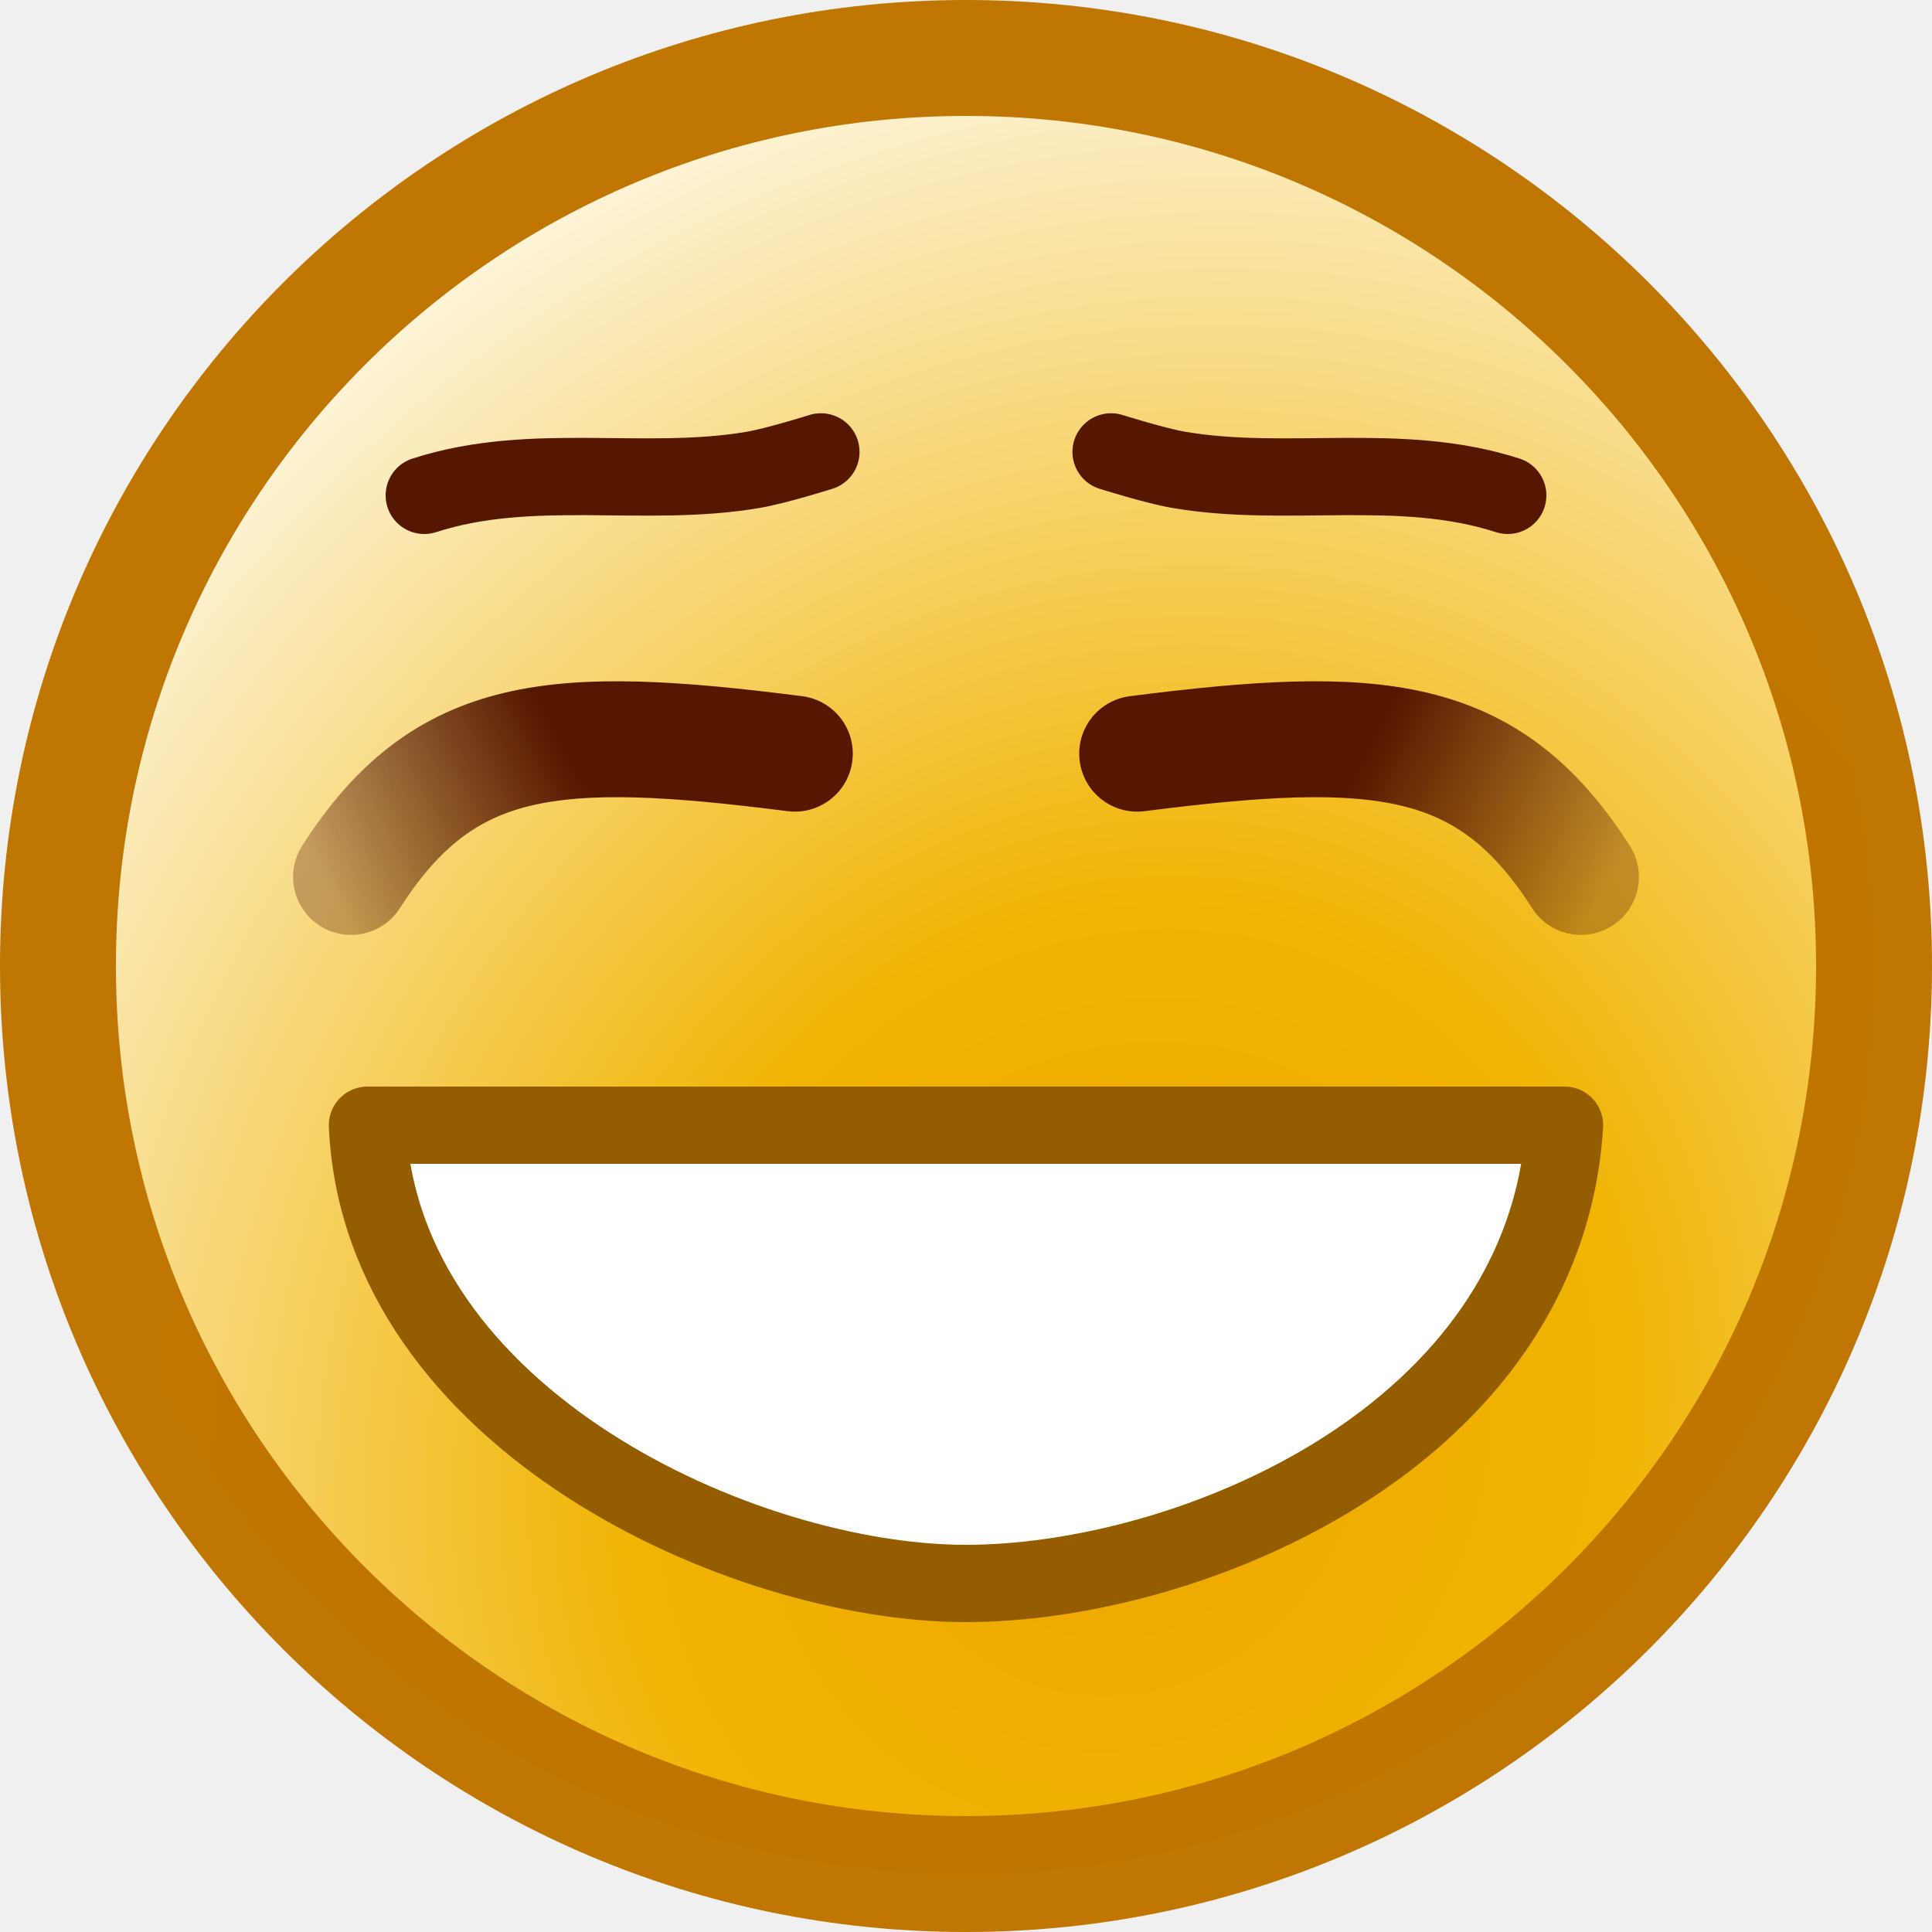
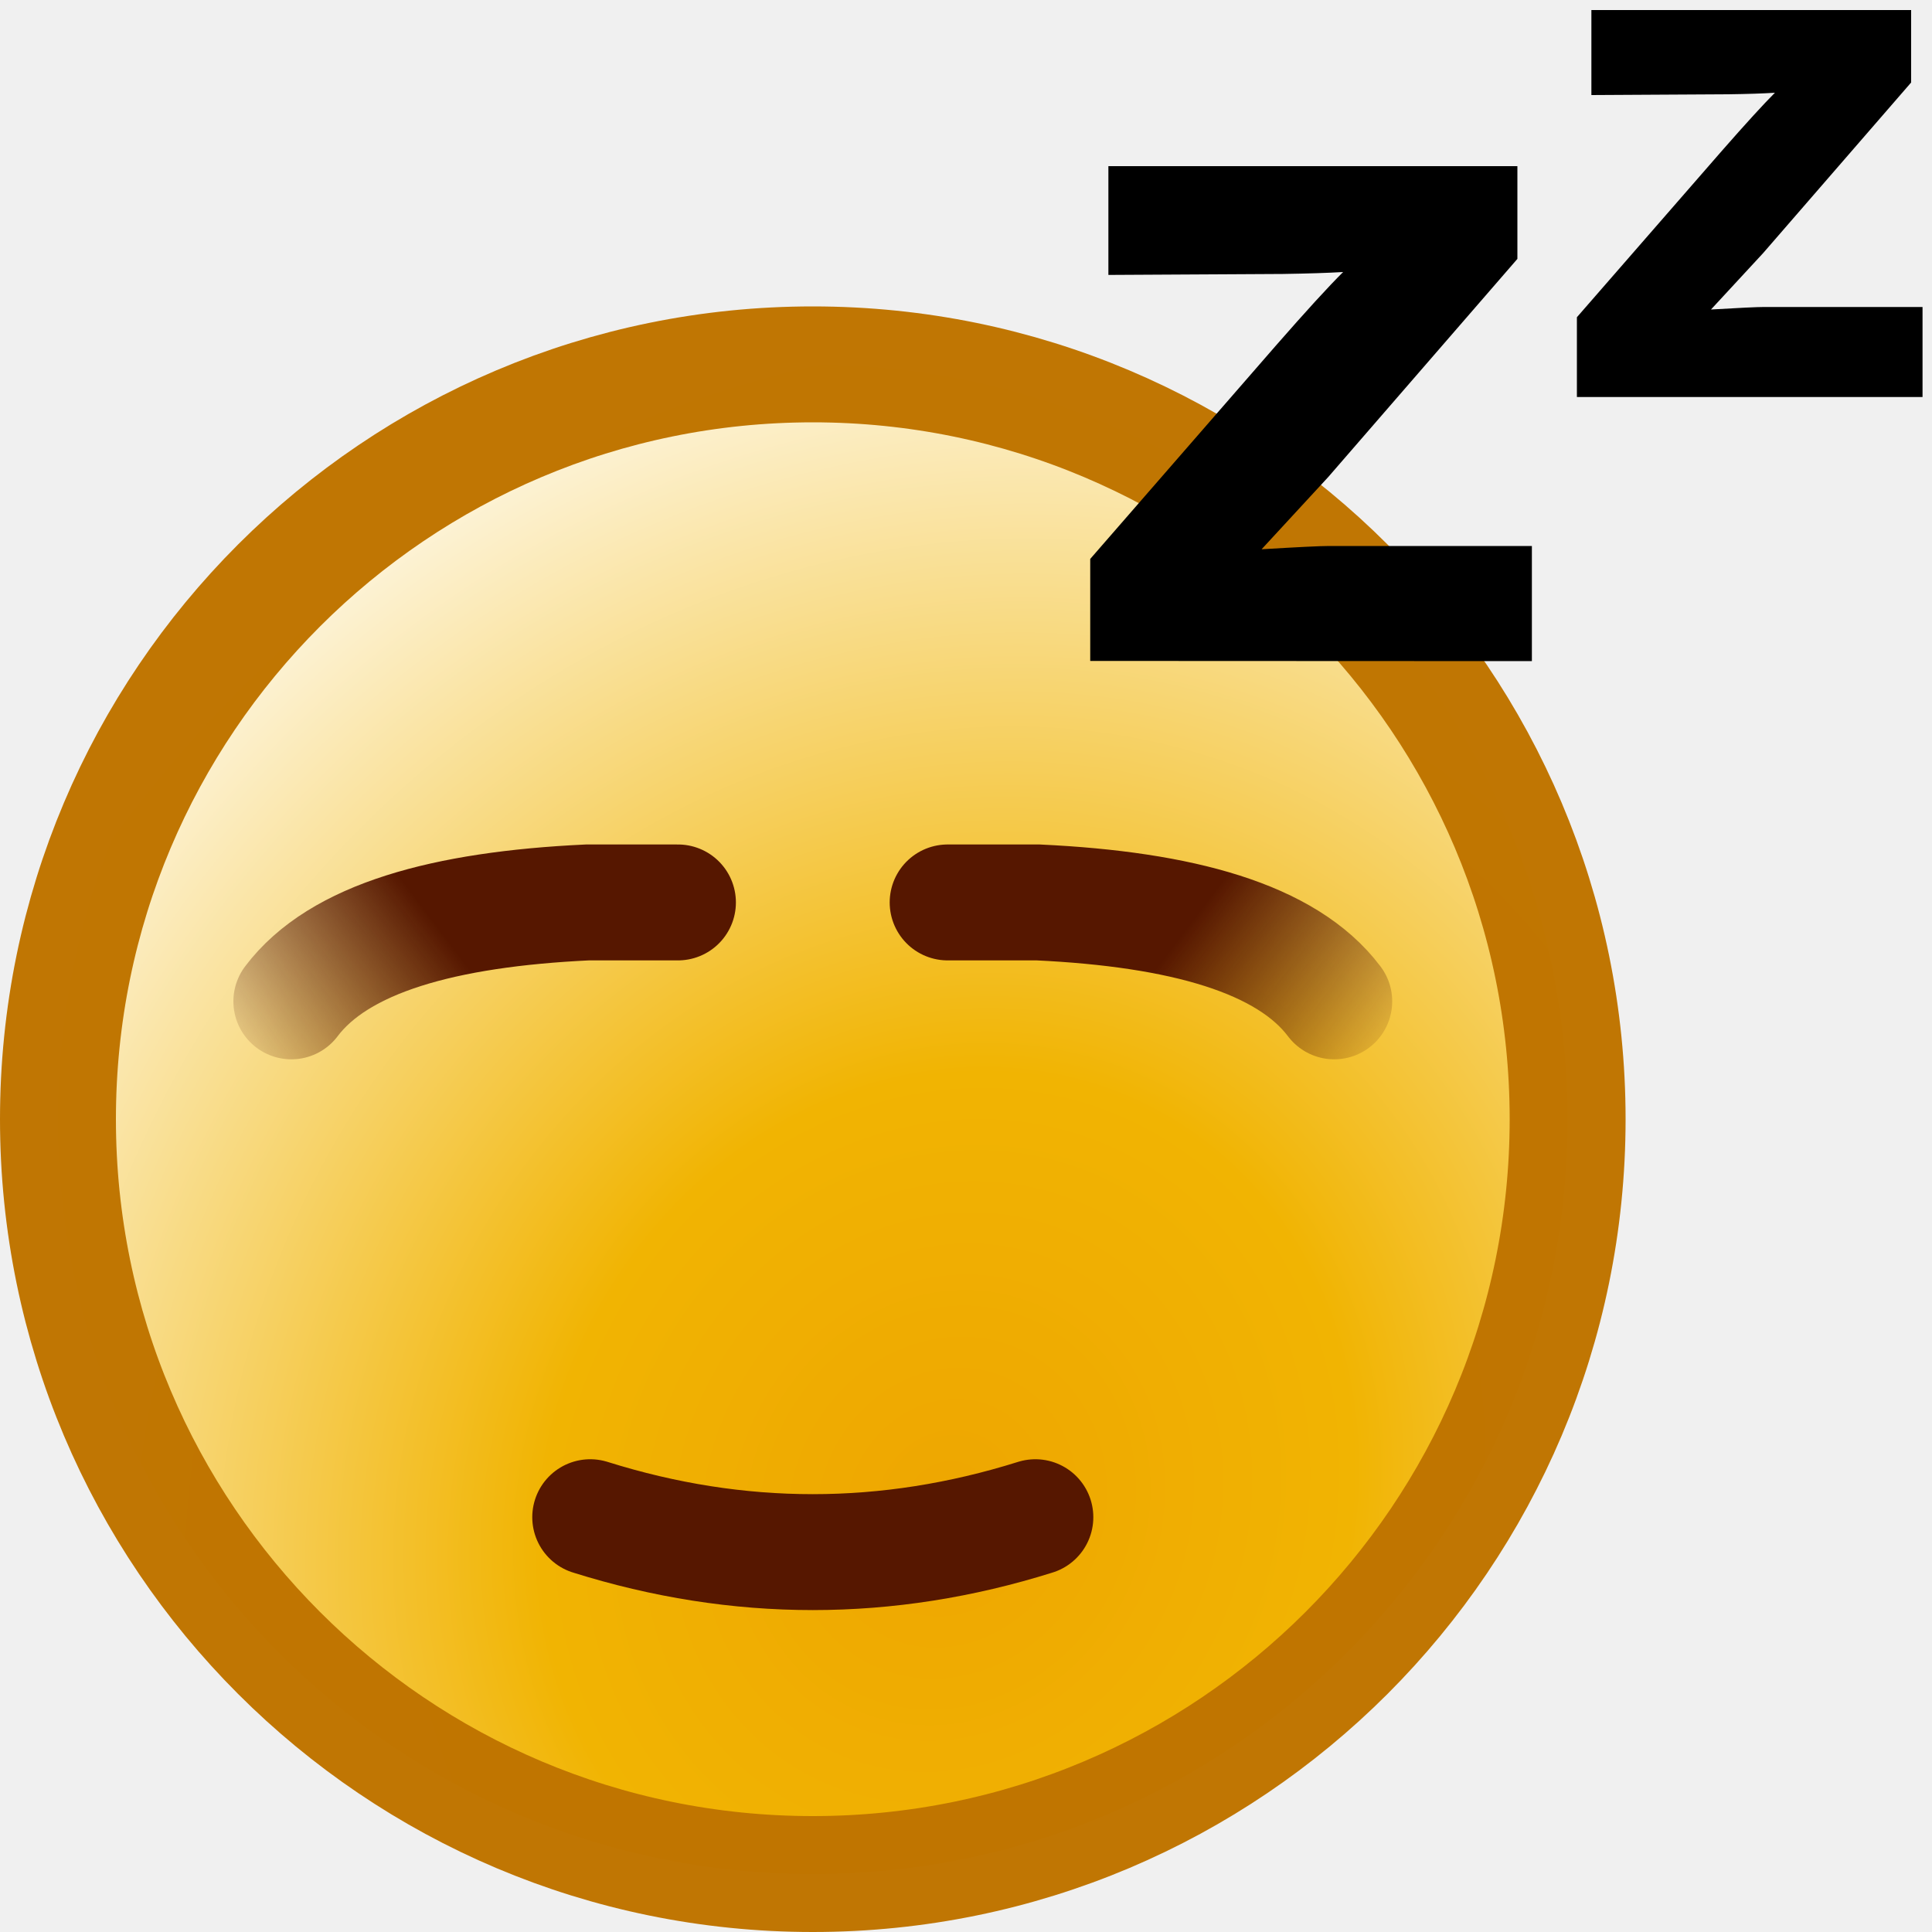
<svg xmlns="http://www.w3.org/2000/svg" xmlns:xlink="http://www.w3.org/1999/xlink" width="10mm" height="10mm" viewBox="0 0 10 10" version="1.1" id="svg1" xml:space="preserve">
  <defs id="defs1">
    <linearGradient id="linearGradient1">
      <stop style="stop-color:#561700;stop-opacity:1;" offset="0" id="stop1" />
-       <stop style="stop-color:#561700;stop-opacity:0.327;" offset="1" id="stop2" />
+       <stop style="stop-color:#561700;stop-opacity:0.112;" offset="1" id="stop2" />
    </linearGradient>
    <linearGradient id="linearGradient30">
      <stop style="stop-color:#eea601;stop-opacity:1;" offset="0" id="stop30" />
      <stop style="stop-color:#f1b402;stop-opacity:1;" offset="0.331" id="stop32" />
      <stop style="stop-color:#ffffff;stop-opacity:1;" offset="1" id="stop31" />
    </linearGradient>
-     <radialGradient xlink:href="#linearGradient30" id="radialGradient31" cx="5.77" cy="8.62" fx="5.77" fy="8.62" r="5" gradientUnits="userSpaceOnUse" gradientTransform="matrix(0.7276204,-1.501633,1.343382,0.6509395,-9.94285,10.47201)" />
-     <linearGradient xlink:href="#linearGradient1" id="linearGradient2" x1="7.037" y1="3.962" x2="8.285" y2="4.622" gradientUnits="userSpaceOnUse" />
-     <linearGradient xlink:href="#linearGradient1" id="linearGradient5" gradientUnits="userSpaceOnUse" x1="7.037" y1="3.962" x2="8.285" y2="4.622" gradientTransform="matrix(-1,0,0,1,10,-9.1999999e-8)" />
+     <radialGradient xlink:href="#linearGradient30" id="radialGradient31" cx="5.77" cy="8.62" fx="5.77" fy="8.62" r="5" gradientUnits="userSpaceOnUse" gradientTransform="matrix(0.6048324,-1.248228,1.116682,0.5410916,-8.214339,10.34173)" />
+     <linearGradient xlink:href="#linearGradient1" id="linearGradient2" x1="-7.941" y1="3.755" x2="-6.858" y2="4.48" gradientUnits="userSpaceOnUse" gradientTransform="matrix(0.940629,0,0,0.8312471,13.64872,1.636903)" />
+     <linearGradient xlink:href="#linearGradient1" id="linearGradient3" gradientUnits="userSpaceOnUse" gradientTransform="matrix(-0.940629,0,0,0.8312471,-5.234996,1.636903)" x1="-7.941" y1="3.755" x2="-6.858" y2="4.48" />
  </defs>
  <g id="layer2">
-     <circle style="fill:url(#radialGradient31);fill-opacity:1;stroke:#bf7400;stroke-width:0.6;stroke-linecap:round;stroke-dasharray:none;stroke-opacity:0.988;paint-order:fill markers stroke" id="path6" cx="5" cy="5" r="4.7" />
-     <path id="path1" style="fill:#ffffff;fill-opacity:1;stroke:#945e00;stroke-width:0.4;stroke-linecap:round;stroke-linejoin:round;stroke-opacity:1;paint-order:fill markers stroke" d="M 1.902,5.824 C 1.97,7.346 3.843,8.196 5,8.196 c 1.157,0 2.998,-0.757 3.098,-2.372 H 5 Z" />
-     <path style="fill:none;fill-opacity:1;stroke:url(#linearGradient2);stroke-width:0.6;stroke-linecap:round;stroke-linejoin:round;stroke-dasharray:none;stroke-opacity:1;paint-order:fill markers stroke" d="M 5.886,3.901 C 7.131,3.742 7.701,3.786 8.183,4.539" id="path2" />
-     <path style="fill:none;fill-opacity:1;stroke:#561700;stroke-width:0.4;stroke-linecap:round;stroke-linejoin:round;stroke-dasharray:none;stroke-opacity:1;paint-order:fill markers stroke" d="m 5.751,2.339 c 0,0 0.232,0.073 0.351,0.093 0.562,0.096 1.144,-0.048 1.702,0.132" id="path3" />
-     <path style="fill:none;fill-opacity:1;stroke:url(#linearGradient5);stroke-width:0.6;stroke-linecap:round;stroke-linejoin:round;stroke-dasharray:none;stroke-opacity:1;paint-order:fill markers stroke" d="M 4.114,3.901 C 2.869,3.742 2.299,3.786 1.817,4.539" id="path4" />
-     <path style="fill:none;fill-opacity:1;stroke:#561700;stroke-width:0.4;stroke-linecap:round;stroke-linejoin:round;stroke-dasharray:none;stroke-opacity:1;paint-order:fill markers stroke" d="m 4.249,2.339 c 0,0 -0.232,0.073 -0.351,0.093 C 3.335,2.528 2.753,2.384 2.196,2.564" id="path5" />
+     <circle style="fill:url(#radialGradient31);fill-opacity:1;stroke:#bf7400;stroke-width:0.6;stroke-linecap:round;stroke-dasharray:none;stroke-opacity:0.988;paint-order:fill markers stroke" id="path6" cx="4.207" cy="5.793" r="3.907" />
+     <path style="fill:none;stroke:#561700;stroke-width:0.6;stroke-linecap:round;stroke-linejoin:miter;stroke-dasharray:none;stroke-opacity:1;paint-order:fill markers stroke" d="m 3.055,7.853 c 0.768,0.241 1.536,0.241 2.304,0" id="path1" />
+     <path style="fill:none;stroke:url(#linearGradient2);stroke-width:0.6;stroke-linecap:round;stroke-linejoin:miter;stroke-dasharray:none;paint-order:fill markers stroke" d="M 4.905,4.671 H 5.374 C 6.115,4.706 6.66,4.856 6.906,5.183" id="path1-0" />
+     <path style="fill:none;stroke:url(#linearGradient3);stroke-width:0.6;stroke-linecap:round;stroke-linejoin:miter;stroke-dasharray:none;paint-order:fill markers stroke" d="M 3.509,4.671 H 3.04 C 2.299,4.706 1.754,4.856 1.508,5.183" id="path3" />
+     <path style="font-weight:bold;font-size:4.939px;line-height:1.25;font-family:Arial;-inkscape-font-specification:Arial;text-align:center;text-anchor:middle;stroke-width:0.265" d="M 5.643,3.421 V 2.893 L 6.602,1.791 q 0.236,-0.27 0.35,-0.383 -0.118,0.007 -0.311,0.01 l -0.904,0.005 V 0.86 h 2.117 V 1.34 L 6.875,2.469 6.53,2.843 Q 6.812,2.826 6.88,2.826 H 7.929 v 0.596 z" id="text3" aria-label="z" />
+     <path style="font-weight:bold;font-size:4.939px;line-height:1.25;font-family:Arial;-inkscape-font-specification:Arial;text-align:center;text-anchor:middle;stroke-width:0.265" d="M 8.162,2.055 V 1.642 L 8.913,0.78 Q 9.098,0.569 9.187,0.48 q -0.092,0.006 -0.243,0.008 l -0.707,0.004 V 0.052 H 9.892 V 0.427 L 9.126,1.31 8.856,1.602 Q 9.077,1.589 9.13,1.589 h 0.821 v 0.466 z" id="path4" aria-label="z" />
  </g>
</svg>
